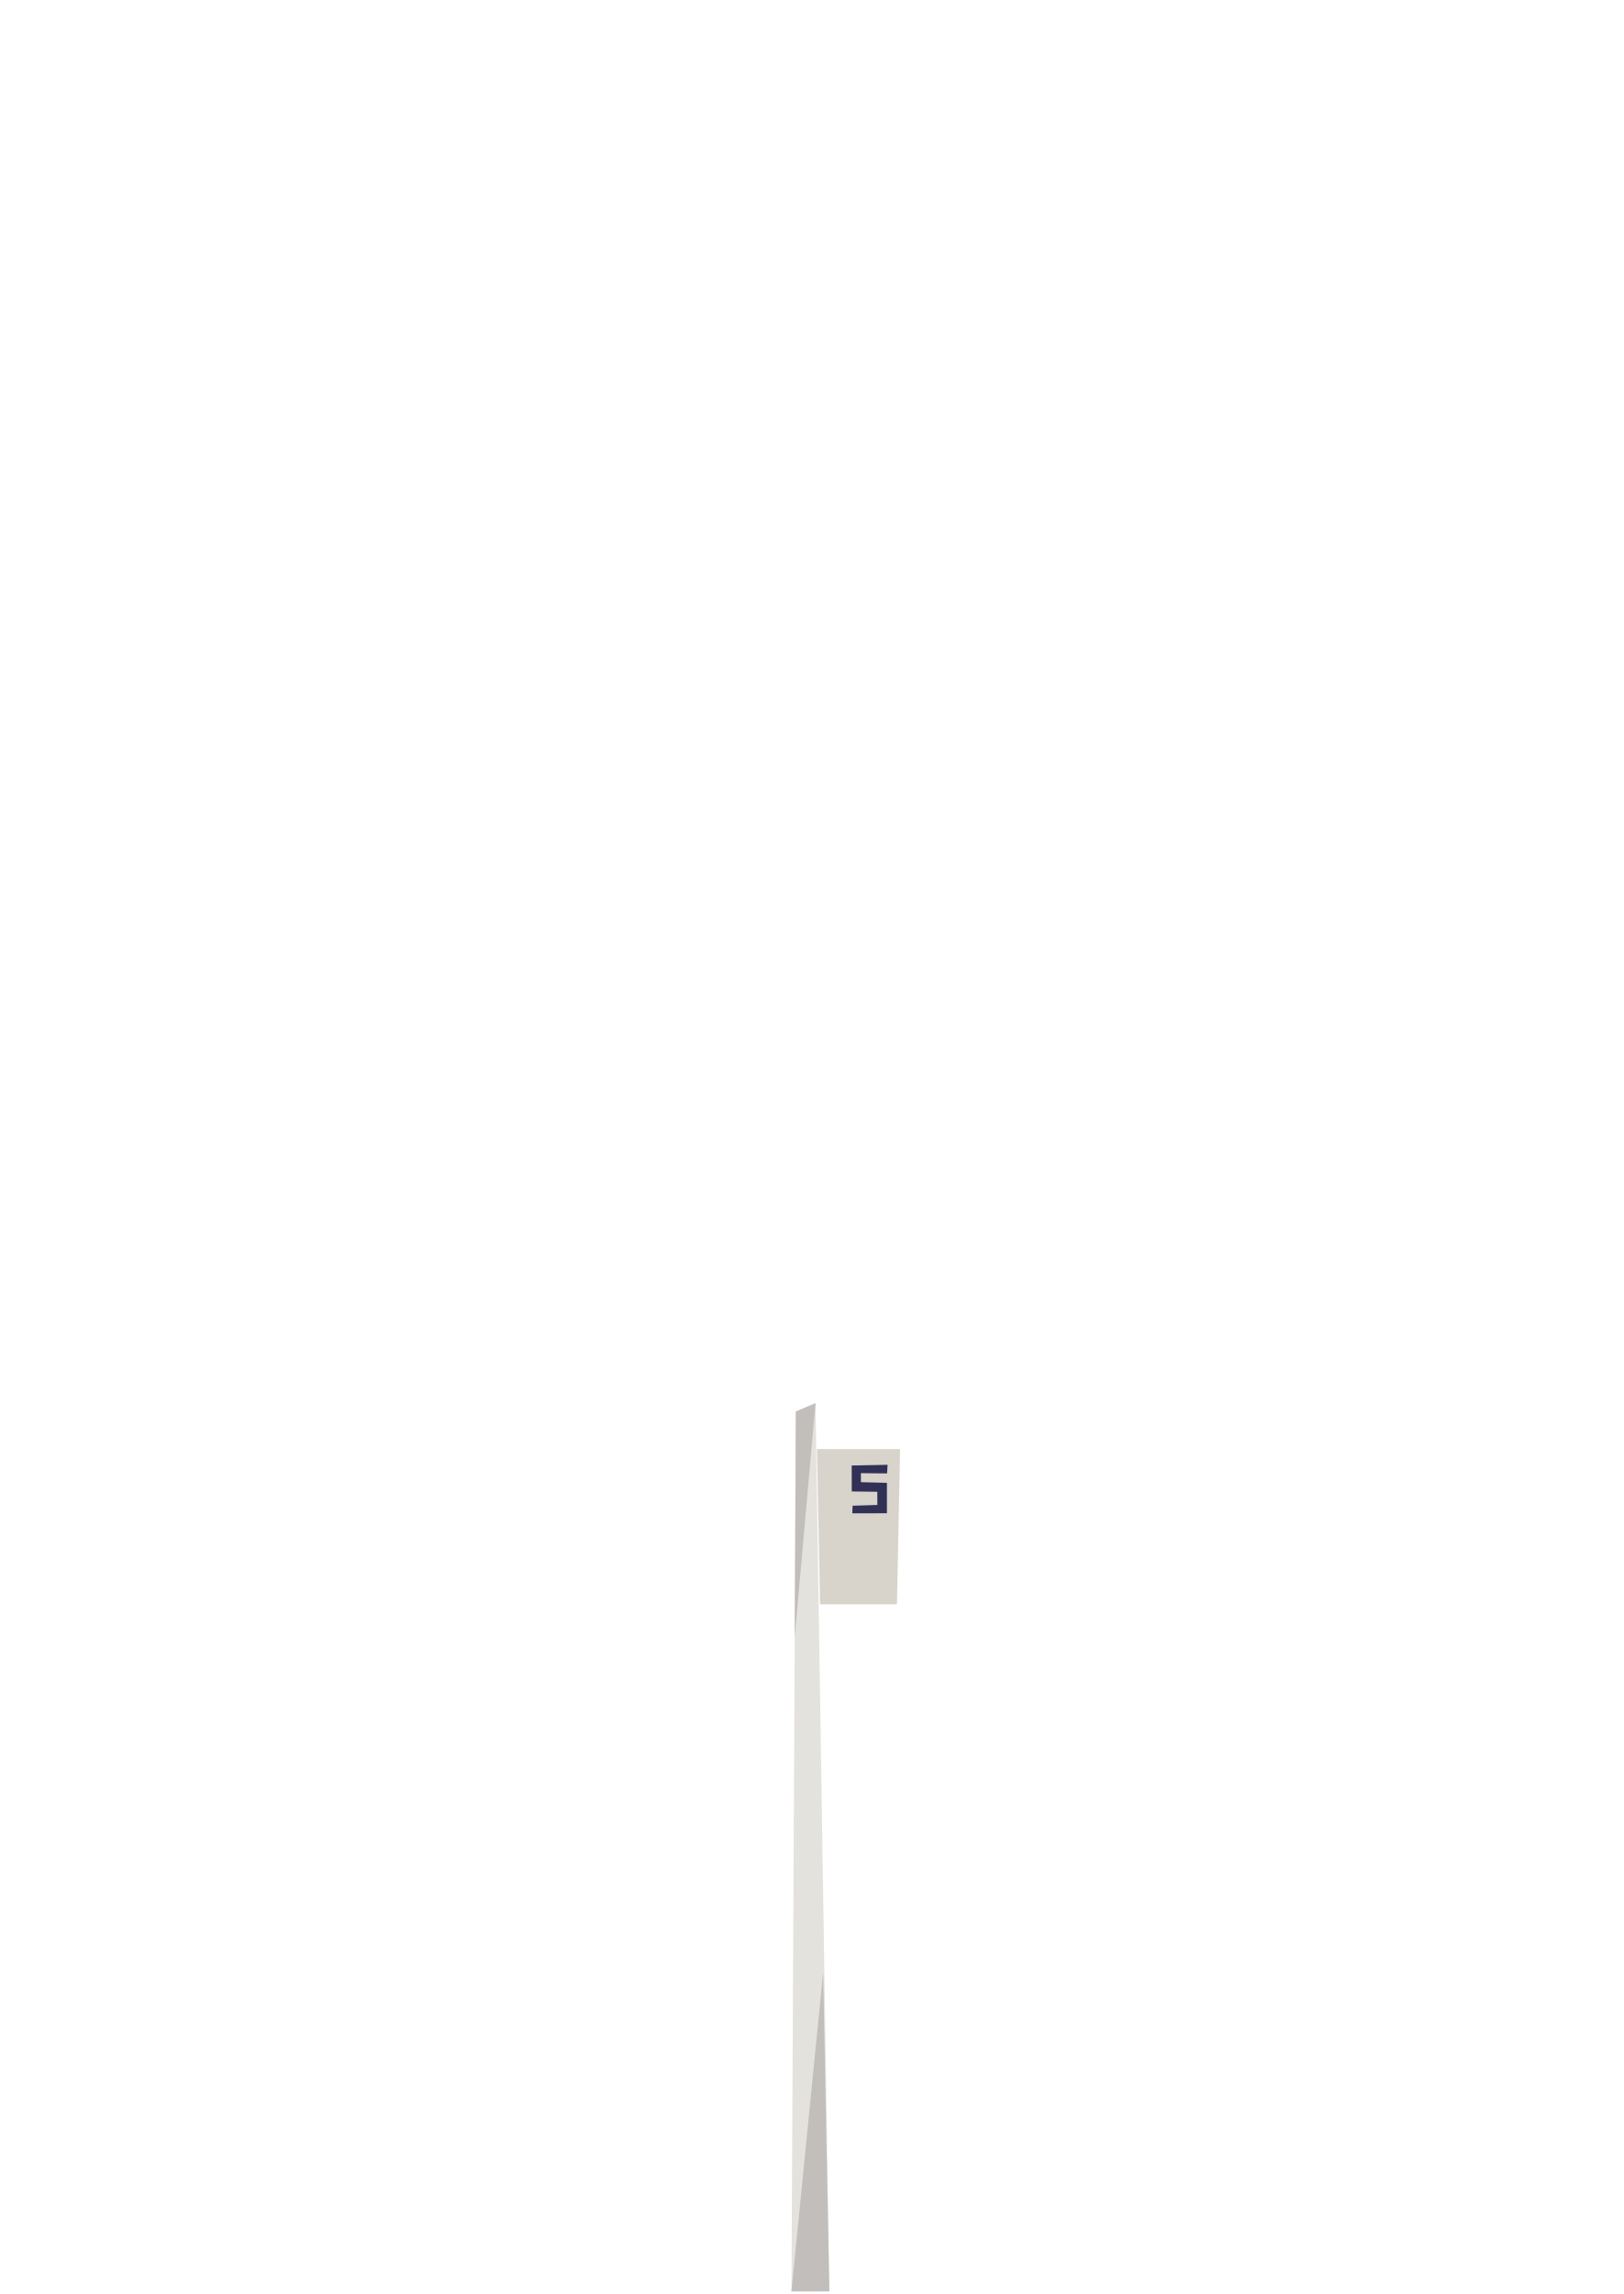
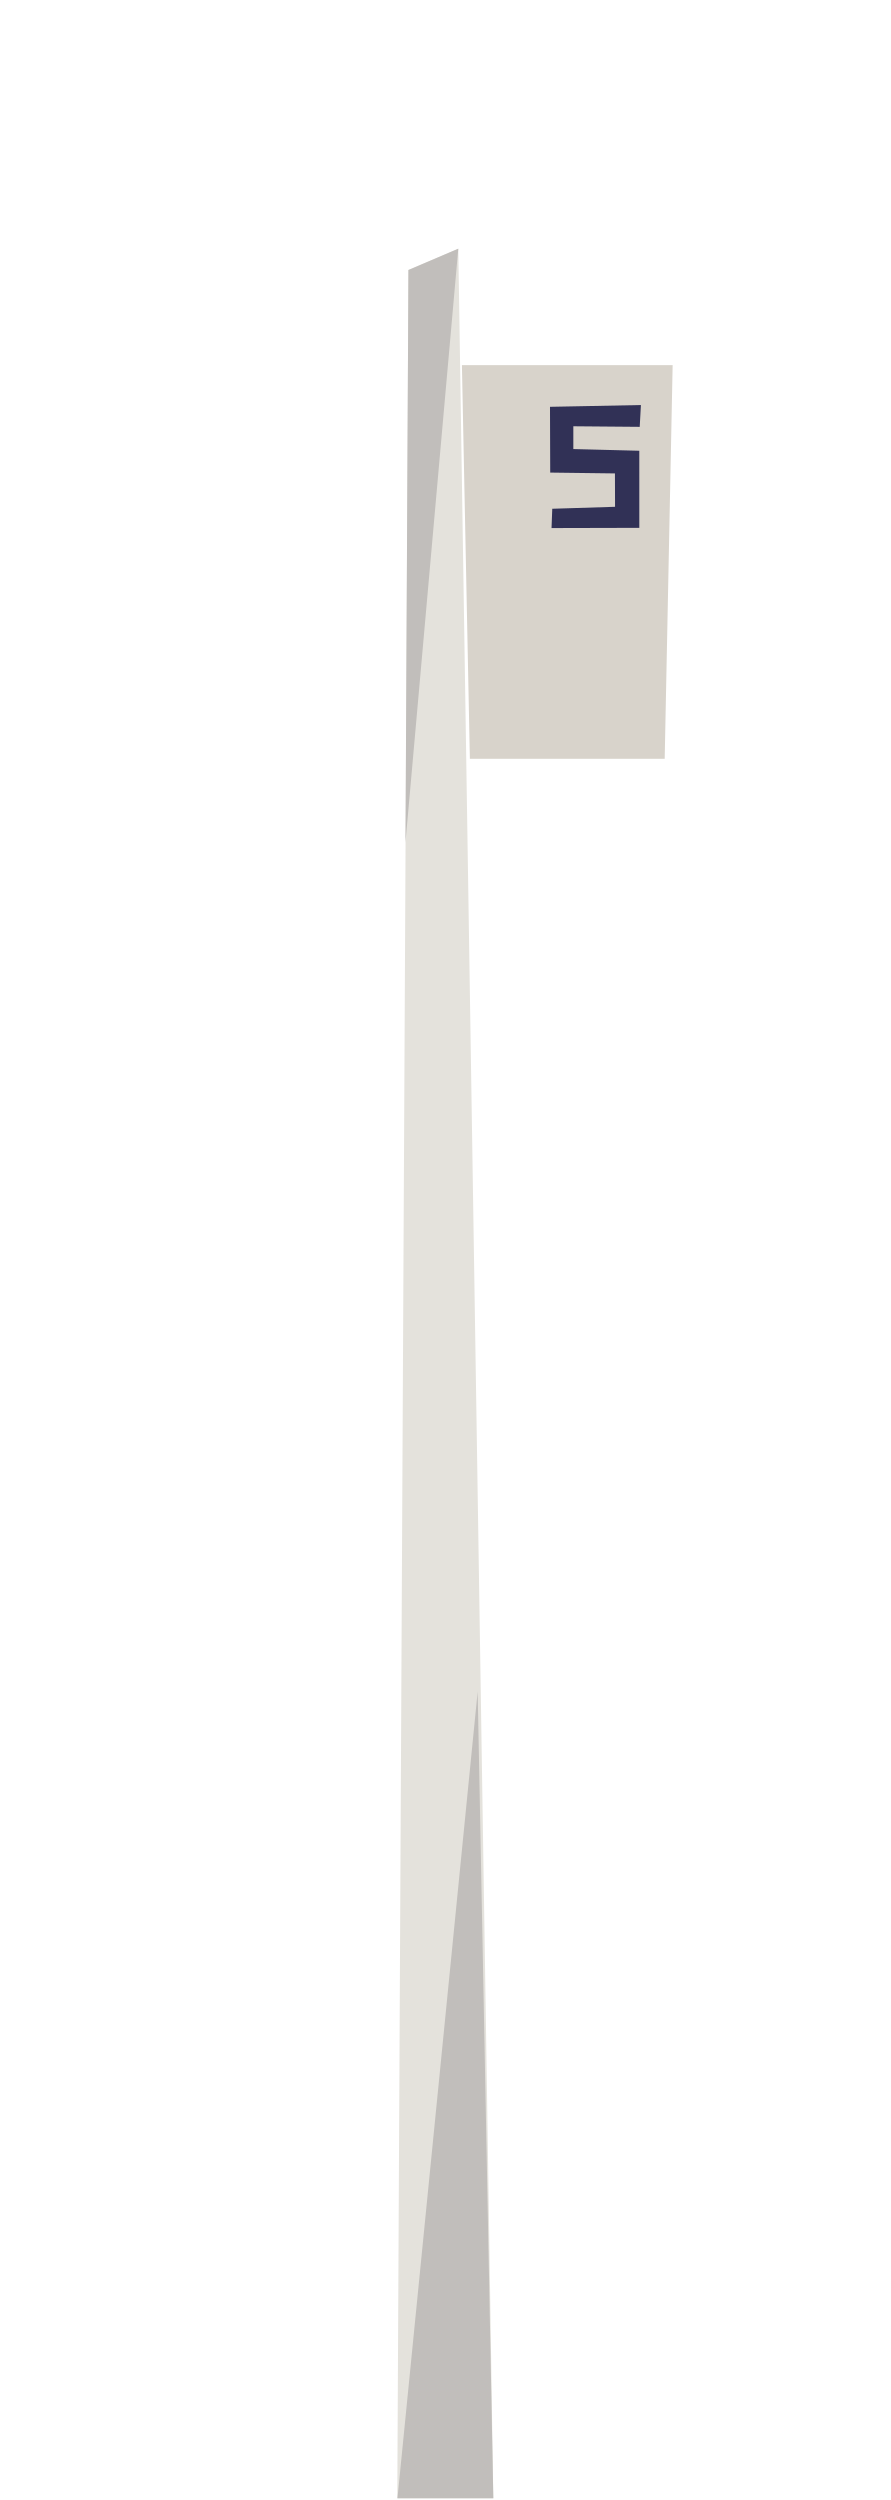
- <svg xmlns="http://www.w3.org/2000/svg" width="100%" height="100%" viewBox="0 0 596 842" version="1.1" xml:space="preserve" style="fill-rule:evenodd;clip-rule:evenodd;stroke-linejoin:round;stroke-miterlimit:2;">
-   <g id="station-sign-right" transform="matrix(0.57572,0,0,0.57572,278.584,495.603)">
-     <path d="M20.74,600L44.903,600L36.088,33.71L23.549,39.049L20.74,600Z" style="fill:rgb(228,226,220);fill-rule:nonzero;" />
-     <path d="M44.905,600L20.738,600L40.963,396.603L44.905,600Z" style="fill:rgb(193,190,187);fill-rule:nonzero;" />
-     <path d="M22.805,183.035L36.085,33.71L23.548,39.067L22.805,183.035Z" style="fill:rgb(193,190,187);fill-rule:nonzero;" />
-     <path d="M39,162L88,162L90,63L37,63L39,162Z" style="fill:rgb(216,211,203);fill-rule:nonzero;" />
-     <path d="M65.021,84.102L65.021,78.371L81.718,78.518L82.021,73.028L59.152,73.477L59.209,90.02L75.486,90.231L75.515,98.625L59.722,99.118L59.54,103.973L81.617,103.918L81.614,84.528" style="fill:rgb(49,49,86);fill-rule:nonzero;" />
+ <svg xmlns="http://www.w3.org/2000/svg" width="100%" height="100%" viewBox="0 0 129 362" version="1.1" xml:space="preserve" style="fill-rule:evenodd;clip-rule:evenodd;stroke-linejoin:round;stroke-miterlimit:2;">
+   <g id="Artboard1" transform="matrix(1,0,0,1,-228.579,-479.201)">
+     <rect x="228.579" y="479.201" width="128.727" height="361.75" style="fill:none;" />
+     <clipPath id="_clip1">
+       <rect x="228.579" y="479.201" width="128.727" height="361.75" />
+     </clipPath>
+     <g clip-path="url(#_clip1)">
+       <g id="station-sign-right" transform="matrix(0.57572,0,0,0.57572,274.163,495.805)">
+         <path d="M20.74,600L44.903,600L36.088,33.71L23.549,39.049L20.74,600Z" style="fill:rgb(228,226,220);fill-rule:nonzero;" />
+         <path d="M44.905,600L20.738,600L40.963,396.603L44.905,600Z" style="fill:rgb(193,190,187);fill-rule:nonzero;" />
+         <path d="M22.805,183.035L36.085,33.71L23.548,39.067L22.805,183.035Z" style="fill:rgb(193,190,187);fill-rule:nonzero;" />
+         <path d="M39,162L88,162L90,63L37,63L39,162Z" style="fill:rgb(216,211,203);fill-rule:nonzero;" />
+         <path d="M65.021,84.102L65.021,78.371L81.718,78.518L82.021,73.028L59.152,73.477L59.209,90.02L75.486,90.231L75.515,98.625L59.722,99.118L59.54,103.973L81.617,103.918L81.614,84.528" style="fill:rgb(49,49,86);fill-rule:nonzero;" />
+       </g>
+     </g>
  </g>
</svg>
